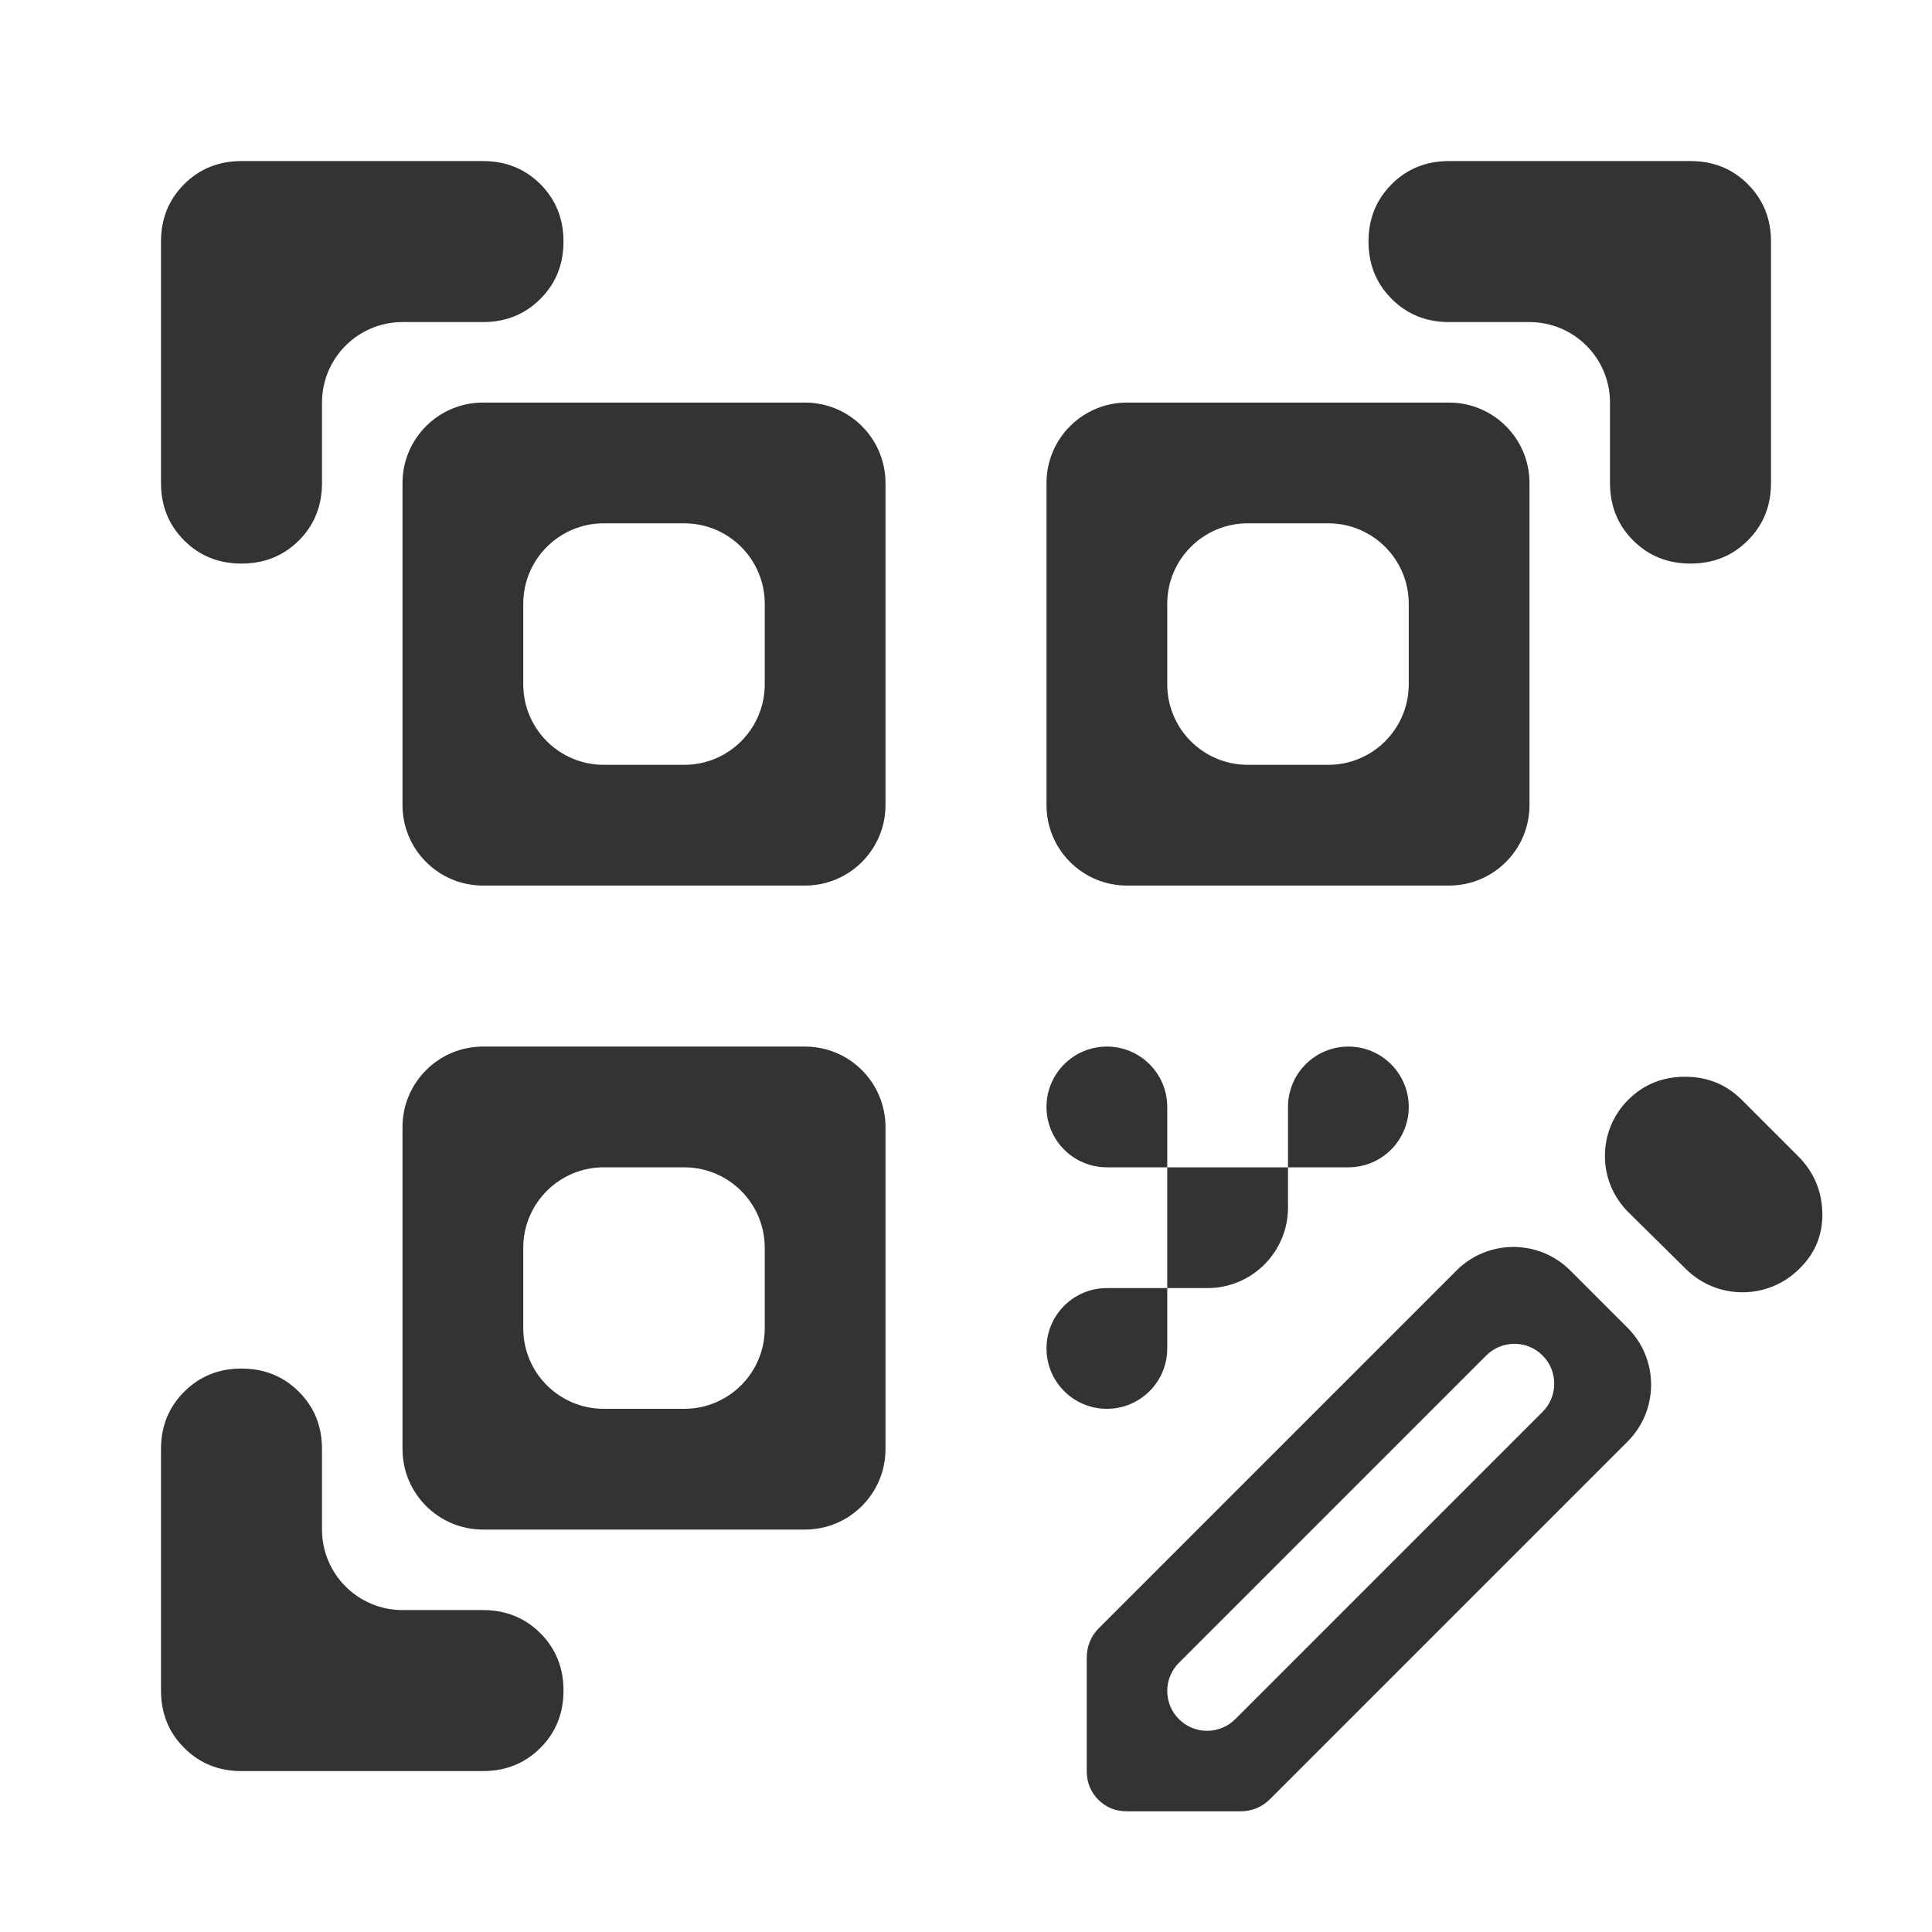
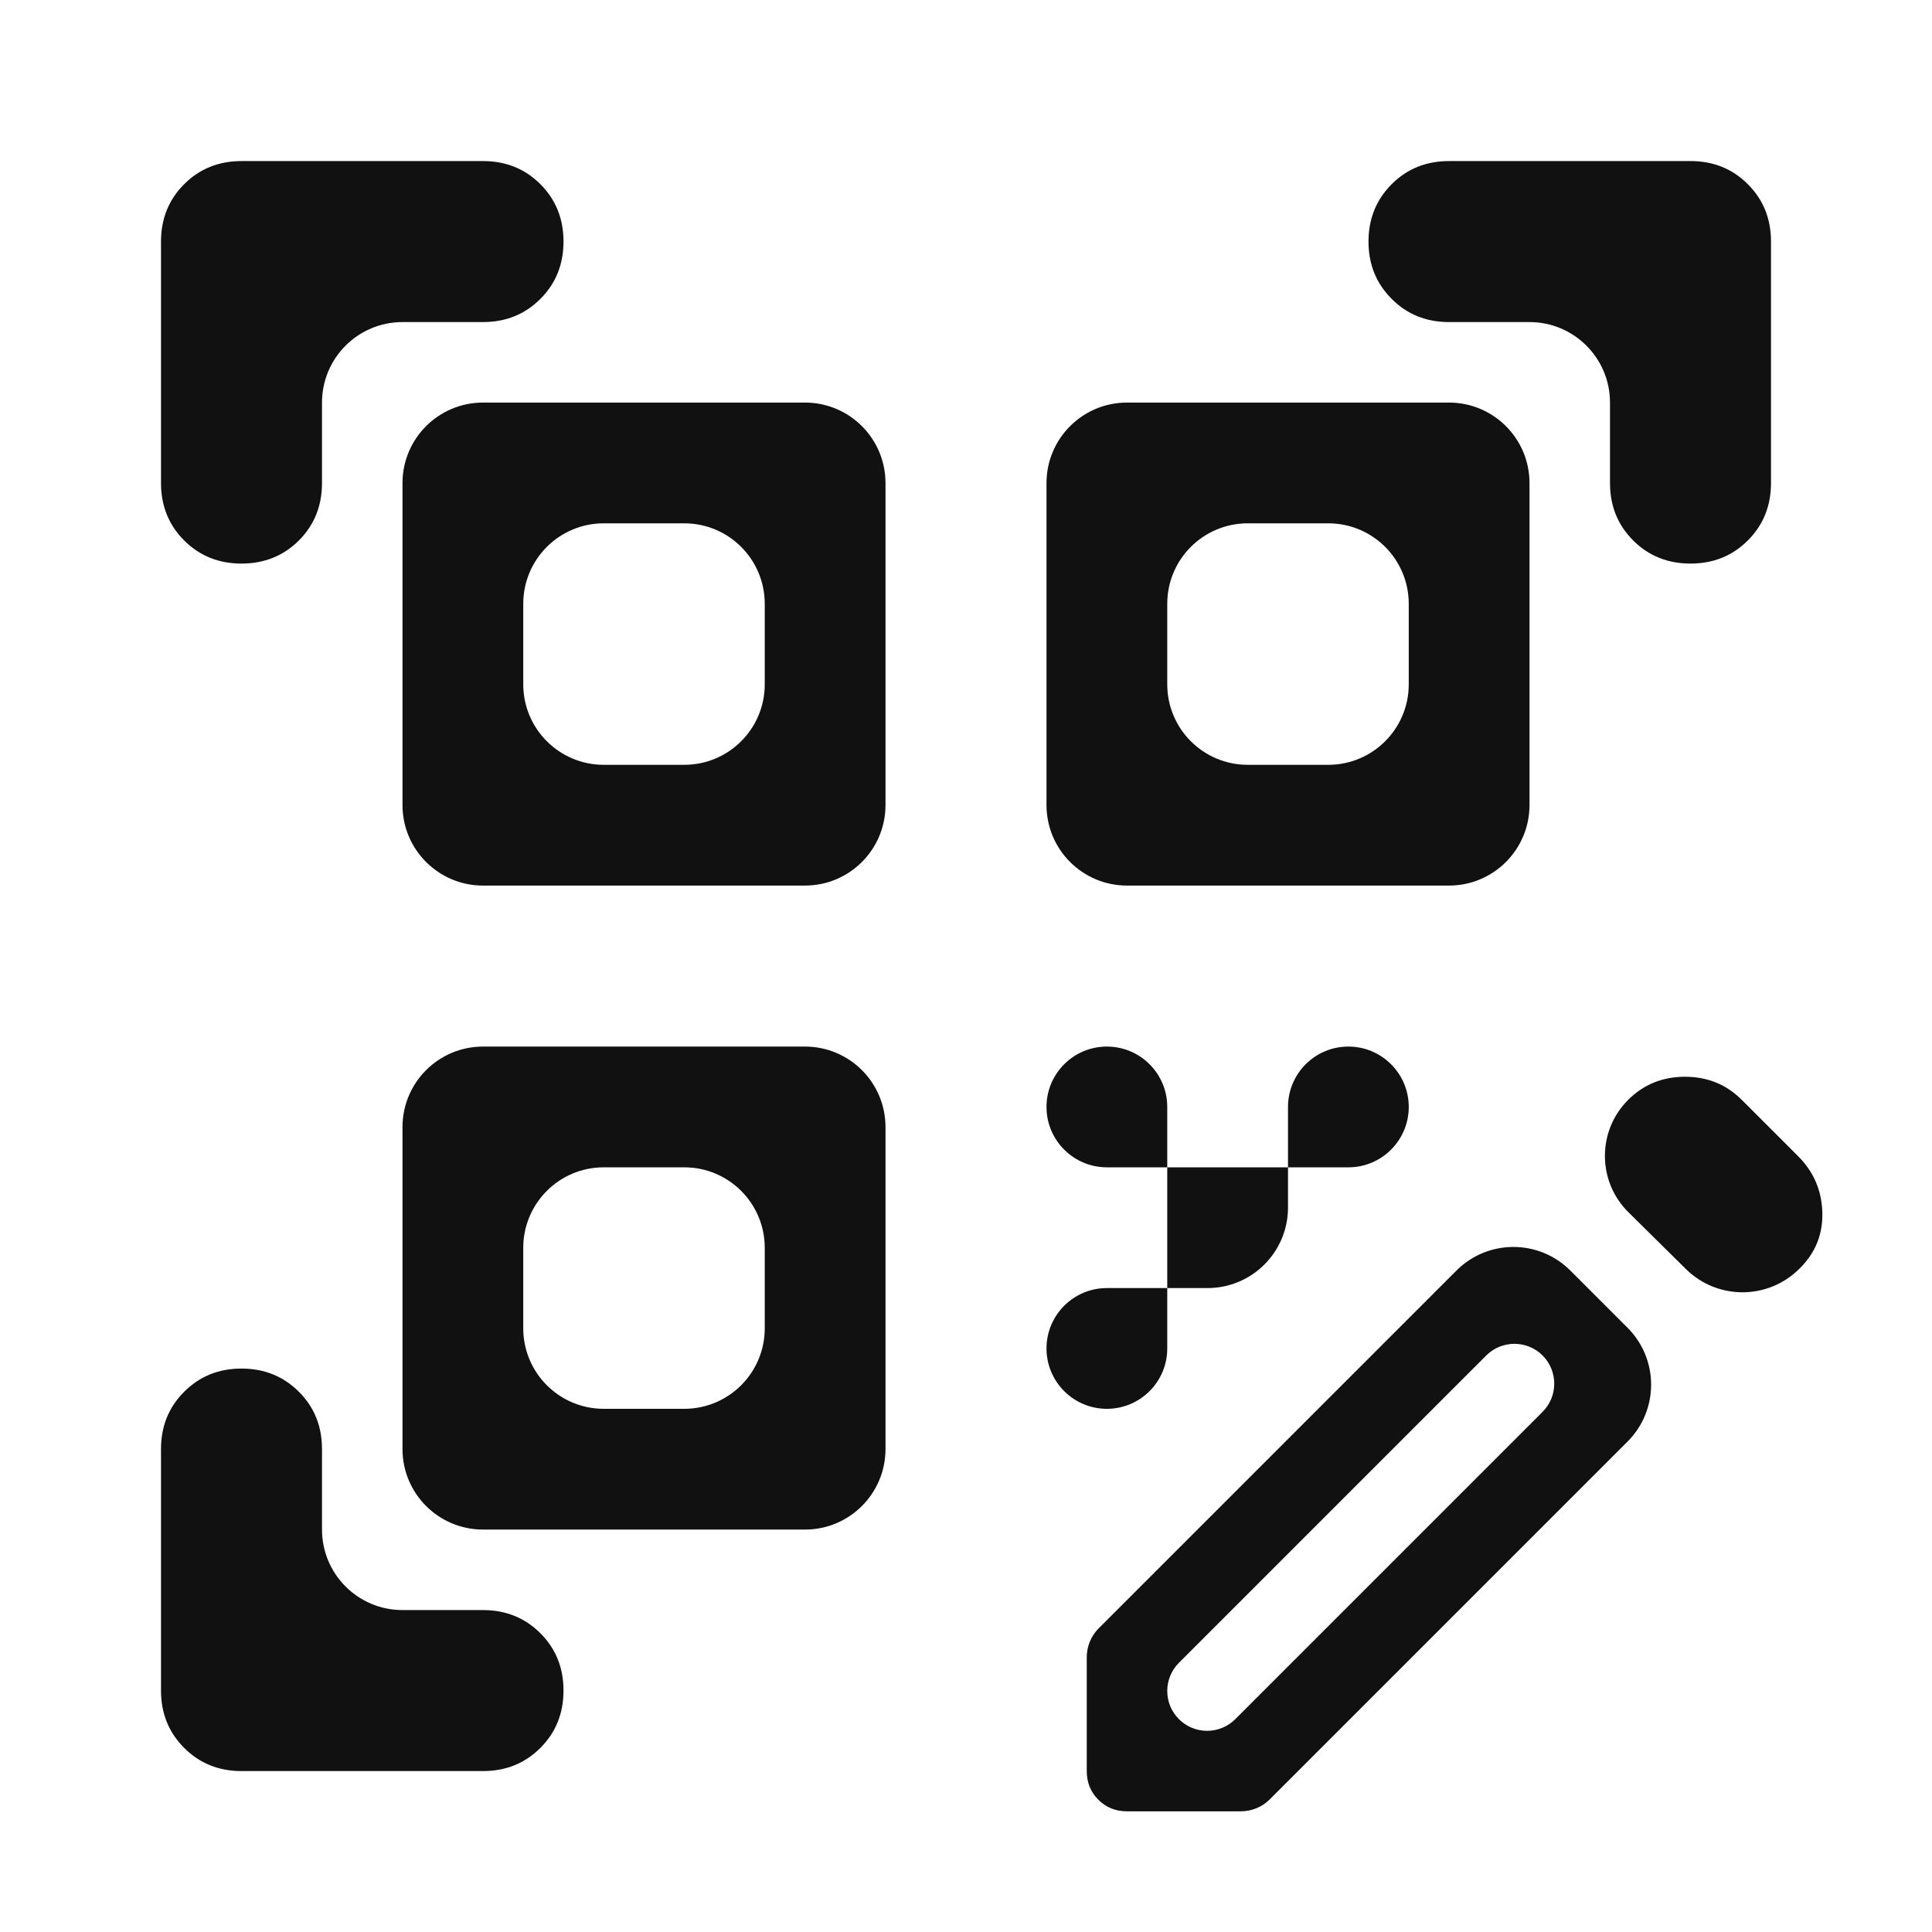
<svg xmlns="http://www.w3.org/2000/svg" width="400" height="400" viewBox="0 0 400 400" fill="none">
-   <path d="M50 116.681C45.278 116.681 41.322 115.087 38.133 111.898C34.933 108.698 33.333 104.737 33.333 100.014V50.014C33.333 45.292 34.933 41.331 38.133 38.131C41.322 34.942 45.278 33.348 50 33.348H100C104.722 33.348 108.683 34.942 111.883 38.131C115.072 41.331 116.667 45.292 116.667 50.014C116.667 54.737 115.072 58.692 111.883 61.881C108.683 65.081 104.722 66.681 100 66.681H83.333C74.129 66.681 66.667 74.143 66.667 83.348V100.014C66.667 104.737 65.072 108.698 61.883 111.898C58.683 115.087 54.722 116.681 50 116.681ZM50 366.681C45.278 366.681 41.322 365.081 38.133 361.881C34.933 358.692 33.333 354.737 33.333 350.014V300.014C33.333 295.292 34.933 291.337 38.133 288.148C41.322 284.948 45.278 283.348 50 283.348C54.722 283.348 58.683 284.948 61.883 288.148C65.072 291.337 66.667 295.292 66.667 300.014V316.681C66.667 325.886 74.129 333.348 83.333 333.348H100C104.722 333.348 108.683 334.948 111.883 338.148C115.072 341.337 116.667 345.292 116.667 350.014C116.667 354.737 115.072 358.692 111.883 361.881C108.683 365.081 104.722 366.681 100 366.681H50ZM350 116.681C345.278 116.681 341.322 115.087 338.133 111.898C334.933 108.698 333.333 104.737 333.333 100.014V83.348C333.333 74.143 325.871 66.681 316.667 66.681H300C295.278 66.681 291.322 65.081 288.133 61.881C284.933 58.692 283.333 54.737 283.333 50.014C283.333 45.292 284.933 41.331 288.133 38.131C291.322 34.942 295.278 33.348 300 33.348H350C354.722 33.348 358.678 34.942 361.867 38.131C365.067 41.331 366.667 45.292 366.667 50.014V100.014C366.667 104.737 365.067 108.698 361.867 111.898C358.678 115.087 354.722 116.681 350 116.681ZM216.667 279.181C216.667 272.277 222.263 266.681 229.167 266.681H241.667V279.181C241.667 286.085 236.07 291.681 229.167 291.681C222.263 291.681 216.667 286.085 216.667 279.181ZM266.667 229.181C266.667 222.278 272.263 216.681 279.167 216.681C286.07 216.681 291.667 222.278 291.667 229.181C291.667 236.085 286.07 241.681 279.167 241.681H266.667V229.181ZM241.667 241.681H266.667V250.014C266.667 259.219 259.205 266.681 250 266.681H241.667V241.681ZM216.667 229.181C216.667 222.278 222.263 216.681 229.167 216.681C236.07 216.681 241.667 222.278 241.667 229.181V241.681H229.167C222.263 241.681 216.667 236.085 216.667 229.181ZM300 83.348C309.205 83.348 316.667 90.81 316.667 100.014V166.681C316.667 175.886 309.205 183.348 300 183.348H233.333C224.129 183.348 216.667 175.886 216.667 166.681V100.014C216.667 90.81 224.129 83.348 233.333 83.348H300ZM166.667 216.681C175.871 216.681 183.333 224.143 183.333 233.348V300.014C183.333 309.219 175.871 316.681 166.667 316.681H100C90.795 316.681 83.333 309.219 83.333 300.014V233.348C83.333 224.143 90.795 216.681 100 216.681H166.667ZM166.667 83.348C175.871 83.348 183.333 90.81 183.333 100.014V166.681C183.333 175.886 175.871 183.348 166.667 183.348H100C90.795 183.348 83.333 175.886 83.333 166.681V100.014C83.333 90.81 90.795 83.348 100 83.348H166.667ZM141.667 291.681C150.871 291.681 158.333 284.219 158.333 275.014V258.348C158.333 249.143 150.871 241.681 141.667 241.681H125C115.795 241.681 108.333 249.143 108.333 258.348V275.014C108.333 284.219 115.795 291.681 125 291.681H141.667ZM141.667 158.348C150.871 158.348 158.333 150.886 158.333 141.681V125.014C158.333 115.81 150.871 108.348 141.667 108.348H125C115.795 108.348 108.333 115.81 108.333 125.014V141.681C108.333 150.886 115.795 158.348 125 158.348H141.667ZM275 158.348C284.205 158.348 291.667 150.886 291.667 141.681V125.014C291.667 115.81 284.205 108.348 275 108.348H258.333C249.129 108.348 241.667 115.81 241.667 125.014V141.681C241.667 150.886 249.129 158.348 258.333 158.348H275Z" fill="#333333" />
-   <path d="M241.667 350.098C241.667 354.654 245.36 358.348 249.916 358.348C252.104 358.348 254.202 357.479 255.75 355.931L319.375 292.306C322.597 289.084 322.597 283.861 319.375 280.639C316.153 277.418 310.93 277.418 307.708 280.639L244.083 344.265C242.536 345.812 241.667 347.91 241.667 350.098ZM372.549 262.674C366.067 269.155 355.568 269.186 349.049 262.743L337.152 250.987C330.682 244.593 330.651 234.155 337.083 227.723C340.278 224.528 344.203 222.931 348.858 222.931C353.508 222.931 357.431 224.528 360.625 227.723L372.292 239.389C375.486 242.584 377.153 246.439 377.292 250.956C377.431 255.467 375.903 259.32 372.708 262.514L372.549 262.674ZM233.333 375.014C230.972 375.014 228.994 374.214 227.4 372.614C225.8 371.02 225 369.042 225 366.681V343.139C225 342.028 225.208 340.953 225.625 339.914C226.042 338.87 226.667 337.931 227.5 337.098L301.548 263.05C308.057 256.541 318.61 256.541 325.118 263.05L336.965 274.896C343.474 281.405 343.474 291.957 336.965 298.466L262.917 372.514C262.083 373.348 261.147 373.973 260.108 374.389C259.064 374.806 257.986 375.014 256.875 375.014H233.333Z" fill="#333333" />
+   <path d="M50 116.681C45.278 116.681 41.322 115.087 38.133 111.898C34.933 108.698 33.333 104.737 33.333 100.014V50.014C33.333 45.292 34.933 41.331 38.133 38.131C41.322 34.942 45.278 33.348 50 33.348H100C104.722 33.348 108.683 34.942 111.883 38.131C115.072 41.331 116.667 45.292 116.667 50.014C116.667 54.737 115.072 58.692 111.883 61.881C108.683 65.081 104.722 66.681 100 66.681H83.333C74.129 66.681 66.667 74.143 66.667 83.348V100.014C66.667 104.737 65.072 108.698 61.883 111.898C58.683 115.087 54.722 116.681 50 116.681ZM50 366.681C45.278 366.681 41.322 365.081 38.133 361.881C34.933 358.692 33.333 354.737 33.333 350.014V300.014C33.333 295.292 34.933 291.337 38.133 288.148C41.322 284.948 45.278 283.348 50 283.348C54.722 283.348 58.683 284.948 61.883 288.148C65.072 291.337 66.667 295.292 66.667 300.014V316.681C66.667 325.886 74.129 333.348 83.333 333.348H100C104.722 333.348 108.683 334.948 111.883 338.148C115.072 341.337 116.667 345.292 116.667 350.014C116.667 354.737 115.072 358.692 111.883 361.881C108.683 365.081 104.722 366.681 100 366.681H50ZM350 116.681C345.278 116.681 341.322 115.087 338.133 111.898C334.933 108.698 333.333 104.737 333.333 100.014V83.348C333.333 74.143 325.871 66.681 316.667 66.681H300C295.278 66.681 291.322 65.081 288.133 61.881C284.933 58.692 283.333 54.737 283.333 50.014C283.333 45.292 284.933 41.331 288.133 38.131C291.322 34.942 295.278 33.348 300 33.348H350C354.722 33.348 358.678 34.942 361.867 38.131C365.067 41.331 366.667 45.292 366.667 50.014V100.014C366.667 104.737 365.067 108.698 361.867 111.898C358.678 115.087 354.722 116.681 350 116.681ZM216.667 279.181C216.667 272.277 222.263 266.681 229.167 266.681H241.667V279.181C241.667 286.085 236.07 291.681 229.167 291.681C222.263 291.681 216.667 286.085 216.667 279.181ZM266.667 229.181C266.667 222.278 272.263 216.681 279.167 216.681C286.07 216.681 291.667 222.278 291.667 229.181C291.667 236.085 286.07 241.681 279.167 241.681H266.667V229.181ZM241.667 241.681H266.667V250.014C266.667 259.219 259.205 266.681 250 266.681H241.667V241.681ZM216.667 229.181C216.667 222.278 222.263 216.681 229.167 216.681C236.07 216.681 241.667 222.278 241.667 229.181V241.681H229.167C222.263 241.681 216.667 236.085 216.667 229.181ZM300 83.348C309.205 83.348 316.667 90.81 316.667 100.014V166.681C316.667 175.886 309.205 183.348 300 183.348H233.333C224.129 183.348 216.667 175.886 216.667 166.681V100.014C216.667 90.81 224.129 83.348 233.333 83.348H300ZM166.667 216.681C175.871 216.681 183.333 224.143 183.333 233.348V300.014C183.333 309.219 175.871 316.681 166.667 316.681H100C90.795 316.681 83.333 309.219 83.333 300.014V233.348C83.333 224.143 90.795 216.681 100 216.681H166.667ZM166.667 83.348C175.871 83.348 183.333 90.81 183.333 100.014V166.681C183.333 175.886 175.871 183.348 166.667 183.348H100C90.795 183.348 83.333 175.886 83.333 166.681V100.014C83.333 90.81 90.795 83.348 100 83.348H166.667ZM141.667 291.681C150.871 291.681 158.333 284.219 158.333 275.014V258.348C158.333 249.143 150.871 241.681 141.667 241.681H125C115.795 241.681 108.333 249.143 108.333 258.348V275.014C108.333 284.219 115.795 291.681 125 291.681H141.667ZM141.667 158.348C150.871 158.348 158.333 150.886 158.333 141.681V125.014C158.333 115.81 150.871 108.348 141.667 108.348H125C115.795 108.348 108.333 115.81 108.333 125.014V141.681C108.333 150.886 115.795 158.348 125 158.348H141.667ZM275 158.348C284.205 158.348 291.667 150.886 291.667 141.681V125.014C291.667 115.81 284.205 108.348 275 108.348H258.333C249.129 108.348 241.667 115.81 241.667 125.014V141.681C241.667 150.886 249.129 158.348 258.333 158.348H275Z" fill="#111111" />
+   <path d="M241.667 350.098C241.667 354.654 245.36 358.348 249.916 358.348C252.104 358.348 254.202 357.479 255.75 355.931L319.375 292.306C322.597 289.084 322.597 283.861 319.375 280.639C316.153 277.418 310.93 277.418 307.708 280.639L244.083 344.265C242.536 345.812 241.667 347.91 241.667 350.098ZM372.549 262.674C366.067 269.155 355.568 269.186 349.049 262.743L337.152 250.987C330.682 244.593 330.651 234.155 337.083 227.723C340.278 224.528 344.203 222.931 348.858 222.931C353.508 222.931 357.431 224.528 360.625 227.723L372.292 239.389C375.486 242.584 377.153 246.439 377.292 250.956C377.431 255.467 375.903 259.32 372.708 262.514L372.549 262.674ZM233.333 375.014C230.972 375.014 228.994 374.214 227.4 372.614C225.8 371.02 225 369.042 225 366.681V343.139C225 342.028 225.208 340.953 225.625 339.914C226.042 338.87 226.667 337.931 227.5 337.098L301.548 263.05C308.057 256.541 318.61 256.541 325.118 263.05L336.965 274.896C343.474 281.405 343.474 291.957 336.965 298.466L262.917 372.514C262.083 373.348 261.147 373.973 260.108 374.389C259.064 374.806 257.986 375.014 256.875 375.014H233.333Z" fill="#111111" />
</svg>
